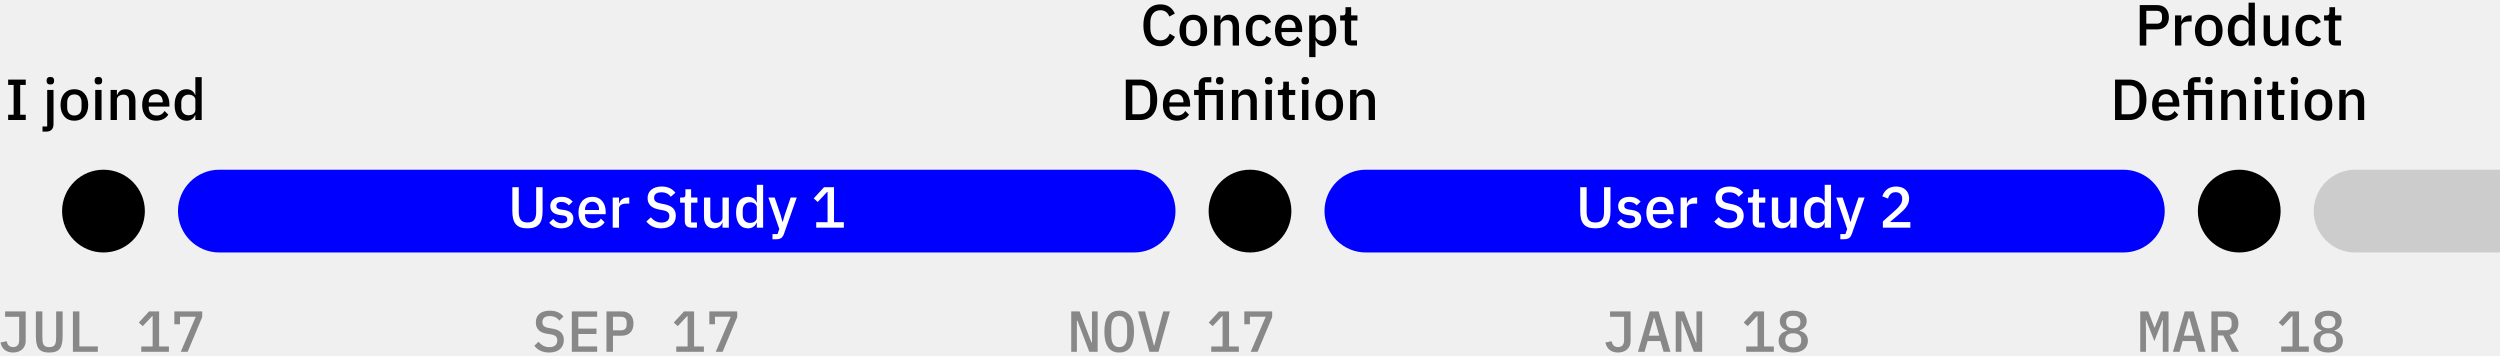
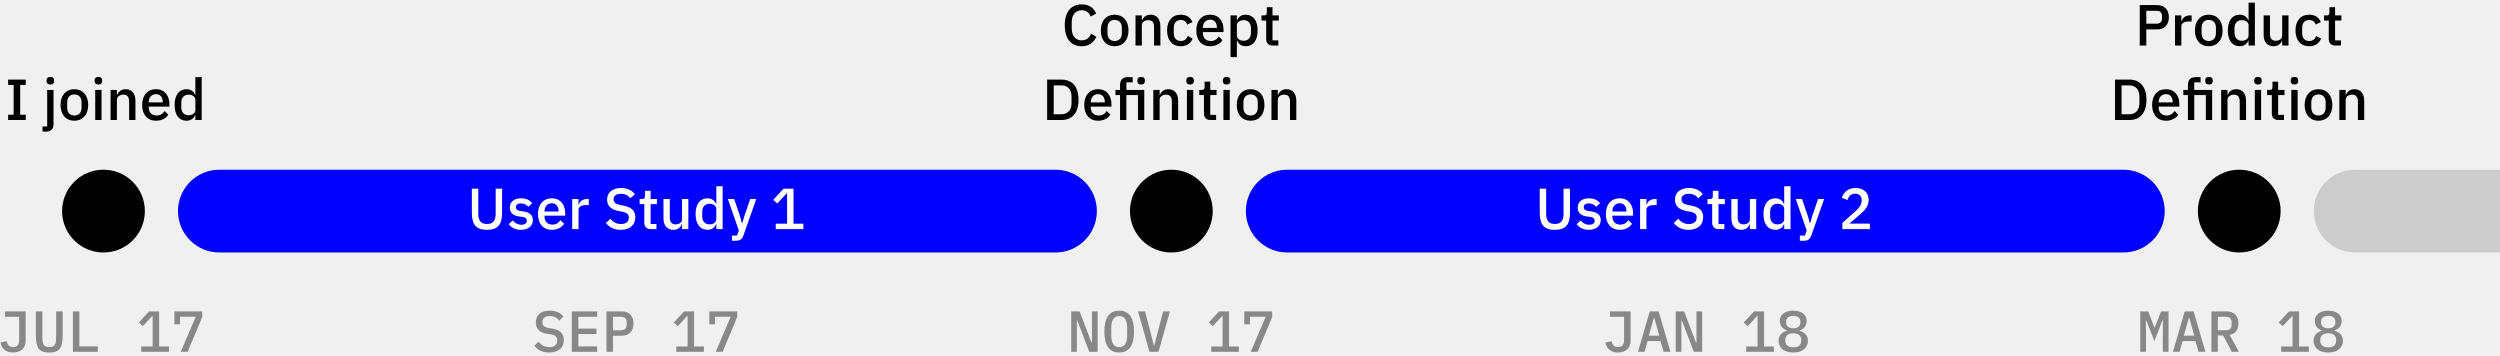
<svg xmlns="http://www.w3.org/2000/svg" width="604px" height="86px" viewBox="0 0 604 86" version="1.1">
  <defs />
  <g id="Page-1" stroke="none" stroke-width="1" fill="none" fill-rule="evenodd">
-     <g id="charts" transform="translate(-185, -2272)">
-       <g id="projtimeline" transform="translate(185, 2272)">
+     <g id="charts" transform="translate(-786, -737)">
+       <g id="projtimeline" transform="translate(786, 737)">
        <path d="M1.232,75.228 L6.202,75.228 L6.202,82.382 C6.202,84.076 4.984,85.168 3.164,85.168 C1.456,85.168 0.42,84.244 0.126,82.746 L1.61,82.438 C1.778,83.236 2.184,83.852 3.178,83.852 C4.088,83.852 4.634,83.306 4.634,82.172 L4.634,76.544 L1.232,76.544 L1.232,75.228 Z M8.666,75.228 L10.234,75.228 L10.234,81.234 C10.234,82.844 10.318,83.866 11.9,83.866 C13.482,83.866 13.566,82.844 13.566,81.234 L13.566,75.228 L15.134,75.228 L15.134,80.954 C15.134,83.754 14.63,85.168 11.9,85.168 C9.17,85.168 8.666,83.754 8.666,80.954 L8.666,75.228 Z M23.632,85 L17.612,85 L17.612,75.228 L19.18,75.228 L19.18,83.684 L23.632,83.684 L23.632,85 Z M40.81,85 L34.132,85 L34.132,83.698 L36.876,83.698 L36.876,76.376 L36.764,76.376 L34.496,78.798 L33.53,77.93 L36.022,75.228 L38.444,75.228 L38.444,83.698 L40.81,83.698 L40.81,85 Z M45.332,85 L43.666,85 L47.292,76.53 L43.484,76.53 L43.484,78.336 L42.126,78.336 L42.126,75.228 L48.86,75.228 L48.86,76.6 L45.332,85 Z" id="JUL-17" fill="#888888" />
-         <path d="M280.349,11.168 C277.801,11.168 276.247,9.39 276.247,6.114 C276.247,2.838 277.801,1.06 280.349,1.06 C282.043,1.06 283.177,1.816 283.835,3.272 L282.505,4 C282.169,3.076 281.483,2.474 280.349,2.474 C278.851,2.474 277.927,3.566 277.927,5.372 L277.927,6.856 C277.927,8.662 278.851,9.754 280.349,9.754 C281.511,9.754 282.253,9.082 282.603,8.13 L283.877,8.9 C283.219,10.314 282.043,11.168 280.349,11.168 Z M288.301,11.168 C286.271,11.168 284.955,9.684 284.955,7.36 C284.955,5.036 286.271,3.552 288.301,3.552 C290.331,3.552 291.647,5.036 291.647,7.36 C291.647,9.684 290.331,11.168 288.301,11.168 Z M288.301,9.908 C289.337,9.908 290.037,9.264 290.037,7.976 L290.037,6.744 C290.037,5.456 289.337,4.812 288.301,4.812 C287.265,4.812 286.565,5.456 286.565,6.744 L286.565,7.976 C286.565,9.264 287.265,9.908 288.301,9.908 Z M294.867,11 L293.341,11 L293.341,3.72 L294.867,3.72 L294.867,4.924 L294.937,4.924 C295.245,4.14 295.861,3.552 296.981,3.552 C298.465,3.552 299.347,4.588 299.347,6.38 L299.347,11 L297.821,11 L297.821,6.576 C297.821,5.442 297.387,4.868 296.449,4.868 C295.651,4.868 294.867,5.274 294.867,6.128 L294.867,11 Z M304.275,11.168 C302.175,11.168 300.971,9.684 300.971,7.36 C300.971,5.036 302.175,3.552 304.275,3.552 C305.731,3.552 306.655,4.266 307.089,5.344 L305.829,5.932 C305.619,5.26 305.101,4.826 304.275,4.826 C303.155,4.826 302.581,5.596 302.581,6.716 L302.581,8.018 C302.581,9.138 303.155,9.908 304.275,9.908 C305.157,9.908 305.675,9.432 305.983,8.704 L307.145,9.32 C306.669,10.51 305.675,11.168 304.275,11.168 Z M311.373,11.168 C309.301,11.168 308.027,9.684 308.027,7.36 C308.027,5.036 309.301,3.552 311.373,3.552 C313.515,3.552 314.607,5.162 314.607,7.178 L314.607,7.752 L309.609,7.752 L309.609,7.99 C309.609,9.11 310.295,9.908 311.527,9.908 C312.423,9.908 313.025,9.488 313.445,8.816 L314.341,9.698 C313.795,10.58 312.731,11.168 311.373,11.168 Z M311.373,4.742 C310.323,4.742 309.609,5.526 309.609,6.646 L309.609,6.744 L312.997,6.744 L312.997,6.604 C312.997,5.484 312.381,4.742 311.373,4.742 Z M316.301,13.8 L316.301,3.72 L317.827,3.72 L317.827,4.924 L317.897,4.924 C318.205,4.056 318.975,3.552 319.941,3.552 C321.775,3.552 322.839,4.966 322.839,7.36 C322.839,9.754 321.775,11.168 319.941,11.168 C318.975,11.168 318.205,10.65 317.897,9.796 L317.827,9.796 L317.827,13.8 L316.301,13.8 Z M319.479,9.852 C320.529,9.852 321.229,9.11 321.229,7.99 L321.229,6.73 C321.229,5.61 320.529,4.868 319.479,4.868 C318.555,4.868 317.827,5.372 317.827,6.114 L317.827,8.606 C317.827,9.348 318.555,9.852 319.479,9.852 Z M327.851,11 L326.521,11 C325.471,11 324.911,10.412 324.911,9.418 L324.911,4.966 L323.777,4.966 L323.777,3.72 L324.393,3.72 C324.897,3.72 325.065,3.51 325.065,3.006 L325.065,1.732 L326.437,1.732 L326.437,3.72 L327.963,3.72 L327.963,4.966 L326.437,4.966 L326.437,9.754 L327.851,9.754 L327.851,11 Z M271.991,29 L271.991,19.228 L275.449,19.228 C277.941,19.228 279.579,20.852 279.579,24.114 C279.579,27.376 277.941,29 275.449,29 L271.991,29 Z M273.573,27.6 L275.449,27.6 C276.905,27.6 277.885,26.662 277.885,24.898 L277.885,23.33 C277.885,21.566 276.905,20.628 275.449,20.628 L273.573,20.628 L273.573,27.6 Z M284.297,29.168 C282.225,29.168 280.951,27.684 280.951,25.36 C280.951,23.036 282.225,21.552 284.297,21.552 C286.439,21.552 287.531,23.162 287.531,25.178 L287.531,25.752 L282.533,25.752 L282.533,25.99 C282.533,27.11 283.219,27.908 284.451,27.908 C285.347,27.908 285.949,27.488 286.369,26.816 L287.265,27.698 C286.719,28.58 285.655,29.168 284.297,29.168 Z M284.297,22.742 C283.247,22.742 282.533,23.526 282.533,24.646 L282.533,24.744 L285.921,24.744 L285.921,24.604 C285.921,23.484 285.305,22.742 284.297,22.742 Z M289.603,29 L289.603,22.966 L288.497,22.966 L288.497,21.72 L289.603,21.72 L289.603,20.516 C289.603,19.34 290.233,18.64 291.451,18.64 L292.655,18.64 L292.655,19.886 L291.129,19.886 L291.129,21.72 L295.455,21.72 L295.455,29 L293.929,29 L293.929,22.966 L291.129,22.966 L291.129,29 L289.603,29 Z M294.699,20.418 C294.069,20.418 293.789,20.082 293.789,19.62 L293.789,19.382 C293.789,18.92 294.069,18.584 294.699,18.584 C295.329,18.584 295.595,18.92 295.595,19.382 L295.595,19.62 C295.595,20.082 295.329,20.418 294.699,20.418 Z M299.165,29 L297.639,29 L297.639,21.72 L299.165,21.72 L299.165,22.924 L299.235,22.924 C299.543,22.14 300.159,21.552 301.279,21.552 C302.763,21.552 303.645,22.588 303.645,24.38 L303.645,29 L302.119,29 L302.119,24.576 C302.119,23.442 301.685,22.868 300.747,22.868 C299.949,22.868 299.165,23.274 299.165,24.128 L299.165,29 Z M306.529,20.418 C305.899,20.418 305.619,20.082 305.619,19.62 L305.619,19.382 C305.619,18.92 305.899,18.584 306.529,18.584 C307.159,18.584 307.425,18.92 307.425,19.382 L307.425,19.62 C307.425,20.082 307.159,20.418 306.529,20.418 Z M305.759,29 L305.759,21.72 L307.285,21.72 L307.285,29 L305.759,29 Z M312.815,29 L311.485,29 C310.435,29 309.875,28.412 309.875,27.418 L309.875,22.966 L308.741,22.966 L308.741,21.72 L309.357,21.72 C309.861,21.72 310.029,21.51 310.029,21.006 L310.029,19.732 L311.401,19.732 L311.401,21.72 L312.927,21.72 L312.927,22.966 L311.401,22.966 L311.401,27.754 L312.815,27.754 L312.815,29 Z M315.349,20.418 C314.719,20.418 314.439,20.082 314.439,19.62 L314.439,19.382 C314.439,18.92 314.719,18.584 315.349,18.584 C315.979,18.584 316.245,18.92 316.245,19.382 L316.245,19.62 C316.245,20.082 315.979,20.418 315.349,20.418 Z M314.579,29 L314.579,21.72 L316.105,21.72 L316.105,29 L314.579,29 Z M321.145,29.168 C319.115,29.168 317.799,27.684 317.799,25.36 C317.799,23.036 319.115,21.552 321.145,21.552 C323.175,21.552 324.491,23.036 324.491,25.36 C324.491,27.684 323.175,29.168 321.145,29.168 Z M321.145,27.908 C322.181,27.908 322.881,27.264 322.881,25.976 L322.881,24.744 C322.881,23.456 322.181,22.812 321.145,22.812 C320.109,22.812 319.409,23.456 319.409,24.744 L319.409,25.976 C319.409,27.264 320.109,27.908 321.145,27.908 Z M327.711,29 L326.185,29 L326.185,21.72 L327.711,21.72 L327.711,22.924 L327.781,22.924 C328.089,22.14 328.705,21.552 329.825,21.552 C331.309,21.552 332.191,22.588 332.191,24.38 L332.191,29 L330.665,29 L330.665,24.576 C330.665,23.442 330.231,22.868 329.293,22.868 C328.495,22.868 327.711,23.274 327.711,24.128 L327.711,29 Z" id="Concept-Definition" fill="#000000" />
+         <path d="M261.349,11.168 C258.801,11.168 257.247,9.39 257.247,6.114 C257.247,2.838 258.801,1.06 261.349,1.06 C263.043,1.06 264.177,1.816 264.835,3.272 L263.505,4 C263.169,3.076 262.483,2.474 261.349,2.474 C259.851,2.474 258.927,3.566 258.927,5.372 L258.927,6.856 C258.927,8.662 259.851,9.754 261.349,9.754 C262.511,9.754 263.253,9.082 263.603,8.13 L264.877,8.9 C264.219,10.314 263.043,11.168 261.349,11.168 Z M269.301,11.168 C267.271,11.168 265.955,9.684 265.955,7.36 C265.955,5.036 267.271,3.552 269.301,3.552 C271.331,3.552 272.647,5.036 272.647,7.36 C272.647,9.684 271.331,11.168 269.301,11.168 Z M269.301,9.908 C270.337,9.908 271.037,9.264 271.037,7.976 L271.037,6.744 C271.037,5.456 270.337,4.812 269.301,4.812 C268.265,4.812 267.565,5.456 267.565,6.744 L267.565,7.976 C267.565,9.264 268.265,9.908 269.301,9.908 Z M275.867,11 L274.341,11 L274.341,3.72 L275.867,3.72 L275.867,4.924 L275.937,4.924 C276.245,4.14 276.861,3.552 277.981,3.552 C279.465,3.552 280.347,4.588 280.347,6.38 L280.347,11 L278.821,11 L278.821,6.576 C278.821,5.442 278.387,4.868 277.449,4.868 C276.651,4.868 275.867,5.274 275.867,6.128 L275.867,11 Z M285.275,11.168 C283.175,11.168 281.971,9.684 281.971,7.36 C281.971,5.036 283.175,3.552 285.275,3.552 C286.731,3.552 287.655,4.266 288.089,5.344 L286.829,5.932 C286.619,5.26 286.101,4.826 285.275,4.826 C284.155,4.826 283.581,5.596 283.581,6.716 L283.581,8.018 C283.581,9.138 284.155,9.908 285.275,9.908 C286.157,9.908 286.675,9.432 286.983,8.704 L288.145,9.32 C287.669,10.51 286.675,11.168 285.275,11.168 Z M292.373,11.168 C290.301,11.168 289.027,9.684 289.027,7.36 C289.027,5.036 290.301,3.552 292.373,3.552 C294.515,3.552 295.607,5.162 295.607,7.178 L295.607,7.752 L290.609,7.752 L290.609,7.99 C290.609,9.11 291.295,9.908 292.527,9.908 C293.423,9.908 294.025,9.488 294.445,8.816 L295.341,9.698 C294.795,10.58 293.731,11.168 292.373,11.168 Z M292.373,4.742 C291.323,4.742 290.609,5.526 290.609,6.646 L290.609,6.744 L293.997,6.744 L293.997,6.604 C293.997,5.484 293.381,4.742 292.373,4.742 Z M297.301,13.8 L297.301,3.72 L298.827,3.72 L298.827,4.924 L298.897,4.924 C299.205,4.056 299.975,3.552 300.941,3.552 C302.775,3.552 303.839,4.966 303.839,7.36 C303.839,9.754 302.775,11.168 300.941,11.168 C299.975,11.168 299.205,10.65 298.897,9.796 L298.827,9.796 L298.827,13.8 L297.301,13.8 Z M300.479,9.852 C301.529,9.852 302.229,9.11 302.229,7.99 L302.229,6.73 C302.229,5.61 301.529,4.868 300.479,4.868 C299.555,4.868 298.827,5.372 298.827,6.114 L298.827,8.606 C298.827,9.348 299.555,9.852 300.479,9.852 Z M308.851,11 L307.521,11 C306.471,11 305.911,10.412 305.911,9.418 L305.911,4.966 L304.777,4.966 L304.777,3.72 L305.393,3.72 C305.897,3.72 306.065,3.51 306.065,3.006 L306.065,1.732 L307.437,1.732 L307.437,3.72 L308.963,3.72 L308.963,4.966 L307.437,4.966 L307.437,9.754 L308.851,9.754 L308.851,11 Z M252.991,29 L252.991,19.228 L256.449,19.228 C258.941,19.228 260.579,20.852 260.579,24.114 C260.579,27.376 258.941,29 256.449,29 L252.991,29 Z M254.573,27.6 L256.449,27.6 C257.905,27.6 258.885,26.662 258.885,24.898 L258.885,23.33 C258.885,21.566 257.905,20.628 256.449,20.628 L254.573,20.628 L254.573,27.6 Z M265.297,29.168 C263.225,29.168 261.951,27.684 261.951,25.36 C261.951,23.036 263.225,21.552 265.297,21.552 C267.439,21.552 268.531,23.162 268.531,25.178 L268.531,25.752 L263.533,25.752 L263.533,25.99 C263.533,27.11 264.219,27.908 265.451,27.908 C266.347,27.908 266.949,27.488 267.369,26.816 L268.265,27.698 C267.719,28.58 266.655,29.168 265.297,29.168 Z M265.297,22.742 C264.247,22.742 263.533,23.526 263.533,24.646 L263.533,24.744 L266.921,24.744 L266.921,24.604 C266.921,23.484 266.305,22.742 265.297,22.742 Z M270.603,29 L270.603,22.966 L269.497,22.966 L269.497,21.72 L270.603,21.72 L270.603,20.516 C270.603,19.34 271.233,18.64 272.451,18.64 L273.655,18.64 L273.655,19.886 L272.129,19.886 L272.129,21.72 L276.455,21.72 L276.455,29 L274.929,29 L274.929,22.966 L272.129,22.966 L272.129,29 L270.603,29 Z M275.699,20.418 C275.069,20.418 274.789,20.082 274.789,19.62 L274.789,19.382 C274.789,18.92 275.069,18.584 275.699,18.584 C276.329,18.584 276.595,18.92 276.595,19.382 L276.595,19.62 C276.595,20.082 276.329,20.418 275.699,20.418 Z M280.165,29 L278.639,29 L278.639,21.72 L280.165,21.72 L280.165,22.924 L280.235,22.924 C280.543,22.14 281.159,21.552 282.279,21.552 C283.763,21.552 284.645,22.588 284.645,24.38 L284.645,29 L283.119,29 L283.119,24.576 C283.119,23.442 282.685,22.868 281.747,22.868 C280.949,22.868 280.165,23.274 280.165,24.128 L280.165,29 Z M287.529,20.418 C286.899,20.418 286.619,20.082 286.619,19.62 L286.619,19.382 C286.619,18.92 286.899,18.584 287.529,18.584 C288.159,18.584 288.425,18.92 288.425,19.382 L288.425,19.62 C288.425,20.082 288.159,20.418 287.529,20.418 Z M286.759,29 L286.759,21.72 L288.285,21.72 L288.285,29 L286.759,29 Z M293.815,29 L292.485,29 C291.435,29 290.875,28.412 290.875,27.418 L290.875,22.966 L289.741,22.966 L289.741,21.72 L290.357,21.72 C290.861,21.72 291.029,21.51 291.029,21.006 L291.029,19.732 L292.401,19.732 L292.401,21.72 L293.927,21.72 L293.927,22.966 L292.401,22.966 L292.401,27.754 L293.815,27.754 L293.815,29 Z M296.349,20.418 C295.719,20.418 295.439,20.082 295.439,19.62 L295.439,19.382 C295.439,18.92 295.719,18.584 296.349,18.584 C296.979,18.584 297.245,18.92 297.245,19.382 L297.245,19.62 C297.245,20.082 296.979,20.418 296.349,20.418 Z M295.579,29 L295.579,21.72 L297.105,21.72 L297.105,29 L295.579,29 Z M302.145,29.168 C300.115,29.168 298.799,27.684 298.799,25.36 C298.799,23.036 300.115,21.552 302.145,21.552 C304.175,21.552 305.491,23.036 305.491,25.36 C305.491,27.684 304.175,29.168 302.145,29.168 Z M302.145,27.908 C303.181,27.908 303.881,27.264 303.881,25.976 L303.881,24.744 C303.881,23.456 303.181,22.812 302.145,22.812 C301.109,22.812 300.409,23.456 300.409,24.744 L300.409,25.976 C300.409,27.264 301.109,27.908 302.145,27.908 Z M308.711,29 L307.185,29 L307.185,21.72 L308.711,21.72 L308.711,22.924 L308.781,22.924 C309.089,22.14 309.705,21.552 310.825,21.552 C312.309,21.552 313.191,22.588 313.191,24.38 L313.191,29 L311.665,29 L311.665,24.576 C311.665,23.442 311.231,22.868 310.293,22.868 C309.495,22.868 308.711,23.274 308.711,24.128 L308.711,29 Z" id="Concept-Definition" fill="#000000" />
        <path d="M518.544,11 L516.962,11 L516.962,1.228 L521.162,1.228 C522.954,1.228 524.004,2.39 524.004,4.168 C524.004,5.946 522.954,7.108 521.162,7.108 L518.544,7.108 L518.544,11 Z M518.544,2.614 L518.544,5.722 L521.064,5.722 C521.862,5.722 522.338,5.288 522.338,4.504 L522.338,3.832 C522.338,3.048 521.862,2.614 521.064,2.614 L518.544,2.614 Z M527.014,11 L525.488,11 L525.488,3.72 L527.014,3.72 L527.014,5.12 L527.084,5.12 C527.294,4.378 527.924,3.72 529.086,3.72 L529.492,3.72 L529.492,5.19 L528.89,5.19 C527.686,5.19 527.014,5.596 527.014,6.352 L527.014,11 Z M533.636,11.168 C531.606,11.168 530.29,9.684 530.29,7.36 C530.29,5.036 531.606,3.552 533.636,3.552 C535.666,3.552 536.982,5.036 536.982,7.36 C536.982,9.684 535.666,11.168 533.636,11.168 Z M533.636,9.908 C534.672,9.908 535.372,9.264 535.372,7.976 L535.372,6.744 C535.372,5.456 534.672,4.812 533.636,4.812 C532.6,4.812 531.9,5.456 531.9,6.744 L531.9,7.976 C531.9,9.264 532.6,9.908 533.636,9.908 Z M543.254,11 L543.254,9.796 L543.184,9.796 C542.876,10.65 542.106,11.168 541.14,11.168 C539.306,11.168 538.242,9.754 538.242,7.36 C538.242,4.966 539.306,3.552 541.14,3.552 C542.106,3.552 542.876,4.056 543.184,4.924 L543.254,4.924 L543.254,0.64 L544.78,0.64 L544.78,11 L543.254,11 Z M541.602,9.852 C542.526,9.852 543.254,9.348 543.254,8.606 L543.254,6.114 C543.254,5.372 542.526,4.868 541.602,4.868 C540.552,4.868 539.852,5.61 539.852,6.73 L539.852,7.99 C539.852,9.11 540.552,9.852 541.602,9.852 Z M551.374,11 L551.374,9.796 L551.318,9.796 C551.052,10.51 550.478,11.168 549.274,11.168 C547.776,11.168 546.894,10.146 546.894,8.354 L546.894,3.72 L548.42,3.72 L548.42,8.158 C548.42,9.264 548.882,9.852 549.82,9.852 C550.604,9.852 551.374,9.446 551.374,8.592 L551.374,3.72 L552.9,3.72 L552.9,11 L551.374,11 Z M557.898,11.168 C555.798,11.168 554.594,9.684 554.594,7.36 C554.594,5.036 555.798,3.552 557.898,3.552 C559.354,3.552 560.278,4.266 560.712,5.344 L559.452,5.932 C559.242,5.26 558.724,4.826 557.898,4.826 C556.778,4.826 556.204,5.596 556.204,6.716 L556.204,8.018 C556.204,9.138 556.778,9.908 557.898,9.908 C558.78,9.908 559.298,9.432 559.606,8.704 L560.768,9.32 C560.292,10.51 559.298,11.168 557.898,11.168 Z M565.57,11 L564.24,11 C563.19,11 562.63,10.412 562.63,9.418 L562.63,4.966 L561.496,4.966 L561.496,3.72 L562.112,3.72 C562.616,3.72 562.784,3.51 562.784,3.006 L562.784,1.732 L564.156,1.732 L564.156,3.72 L565.682,3.72 L565.682,4.966 L564.156,4.966 L564.156,9.754 L565.57,9.754 L565.57,11 Z M510.991,29 L510.991,19.228 L514.449,19.228 C516.941,19.228 518.579,20.852 518.579,24.114 C518.579,27.376 516.941,29 514.449,29 L510.991,29 Z M512.573,27.6 L514.449,27.6 C515.905,27.6 516.885,26.662 516.885,24.898 L516.885,23.33 C516.885,21.566 515.905,20.628 514.449,20.628 L512.573,20.628 L512.573,27.6 Z M523.297,29.168 C521.225,29.168 519.951,27.684 519.951,25.36 C519.951,23.036 521.225,21.552 523.297,21.552 C525.439,21.552 526.531,23.162 526.531,25.178 L526.531,25.752 L521.533,25.752 L521.533,25.99 C521.533,27.11 522.219,27.908 523.451,27.908 C524.347,27.908 524.949,27.488 525.369,26.816 L526.265,27.698 C525.719,28.58 524.655,29.168 523.297,29.168 Z M523.297,22.742 C522.247,22.742 521.533,23.526 521.533,24.646 L521.533,24.744 L524.921,24.744 L524.921,24.604 C524.921,23.484 524.305,22.742 523.297,22.742 Z M528.603,29 L528.603,22.966 L527.497,22.966 L527.497,21.72 L528.603,21.72 L528.603,20.516 C528.603,19.34 529.233,18.64 530.451,18.64 L531.655,18.64 L531.655,19.886 L530.129,19.886 L530.129,21.72 L534.455,21.72 L534.455,29 L532.929,29 L532.929,22.966 L530.129,22.966 L530.129,29 L528.603,29 Z M533.699,20.418 C533.069,20.418 532.789,20.082 532.789,19.62 L532.789,19.382 C532.789,18.92 533.069,18.584 533.699,18.584 C534.329,18.584 534.595,18.92 534.595,19.382 L534.595,19.62 C534.595,20.082 534.329,20.418 533.699,20.418 Z M538.165,29 L536.639,29 L536.639,21.72 L538.165,21.72 L538.165,22.924 L538.235,22.924 C538.543,22.14 539.159,21.552 540.279,21.552 C541.763,21.552 542.645,22.588 542.645,24.38 L542.645,29 L541.119,29 L541.119,24.576 C541.119,23.442 540.685,22.868 539.747,22.868 C538.949,22.868 538.165,23.274 538.165,24.128 L538.165,29 Z M545.529,20.418 C544.899,20.418 544.619,20.082 544.619,19.62 L544.619,19.382 C544.619,18.92 544.899,18.584 545.529,18.584 C546.159,18.584 546.425,18.92 546.425,19.382 L546.425,19.62 C546.425,20.082 546.159,20.418 545.529,20.418 Z M544.759,29 L544.759,21.72 L546.285,21.72 L546.285,29 L544.759,29 Z M551.815,29 L550.485,29 C549.435,29 548.875,28.412 548.875,27.418 L548.875,22.966 L547.741,22.966 L547.741,21.72 L548.357,21.72 C548.861,21.72 549.029,21.51 549.029,21.006 L549.029,19.732 L550.401,19.732 L550.401,21.72 L551.927,21.72 L551.927,22.966 L550.401,22.966 L550.401,27.754 L551.815,27.754 L551.815,29 Z M554.349,20.418 C553.719,20.418 553.439,20.082 553.439,19.62 L553.439,19.382 C553.439,18.92 553.719,18.584 554.349,18.584 C554.979,18.584 555.245,18.92 555.245,19.382 L555.245,19.62 C555.245,20.082 554.979,20.418 554.349,20.418 Z M553.579,29 L553.579,21.72 L555.105,21.72 L555.105,29 L553.579,29 Z M560.145,29.168 C558.115,29.168 556.799,27.684 556.799,25.36 C556.799,23.036 558.115,21.552 560.145,21.552 C562.175,21.552 563.491,23.036 563.491,25.36 C563.491,27.684 562.175,29.168 560.145,29.168 Z M560.145,27.908 C561.181,27.908 561.881,27.264 561.881,25.976 L561.881,24.744 C561.881,23.456 561.181,22.812 560.145,22.812 C559.109,22.812 558.409,23.456 558.409,24.744 L558.409,25.976 C558.409,27.264 559.109,27.908 560.145,27.908 Z M566.711,29 L565.185,29 L565.185,21.72 L566.711,21.72 L566.711,22.924 L566.781,22.924 C567.089,22.14 567.705,21.552 568.825,21.552 C570.309,21.552 571.191,22.588 571.191,24.38 L571.191,29 L569.665,29 L569.665,24.576 C569.665,23.442 569.231,22.868 568.293,22.868 C567.495,22.868 566.711,23.274 566.711,24.128 L566.711,29 Z" id="Product-Definition" fill="#000000" />
        <path d="M132.666,85.168 C130.972,85.168 129.838,84.51 129.096,83.53 L130.104,82.564 C130.846,83.446 131.672,83.866 132.722,83.866 C133.954,83.866 134.64,83.278 134.64,82.242 C134.64,81.402 134.206,80.968 133.03,80.772 L131.966,80.604 C130.118,80.296 129.46,79.19 129.46,77.888 C129.46,76.054 130.748,75.06 132.82,75.06 C134.36,75.06 135.452,75.592 136.124,76.474 L135.144,77.454 C134.612,76.796 133.898,76.362 132.82,76.362 C131.672,76.362 131.042,76.866 131.042,77.818 C131.042,78.616 131.462,79.064 132.666,79.26 L133.702,79.442 C135.466,79.764 136.222,80.772 136.222,82.158 C136.222,83.964 134.962,85.168 132.666,85.168 Z M144.272,85 L138.154,85 L138.154,75.228 L144.272,75.228 L144.272,76.544 L139.722,76.544 L139.722,79.386 L144.104,79.386 L144.104,80.702 L139.722,80.702 L139.722,83.684 L144.272,83.684 L144.272,85 Z M148.094,85 L146.526,85 L146.526,75.228 L150.18,75.228 C152.028,75.228 153.05,76.348 153.05,78.168 C153.05,79.988 152.028,81.108 150.18,81.108 L148.094,81.108 L148.094,85 Z M148.094,76.53 L148.094,79.806 L149.942,79.806 C150.922,79.806 151.398,79.358 151.398,78.462 L151.398,77.86 C151.398,76.964 150.922,76.53 149.942,76.53 L148.094,76.53 Z M170.06,85 L163.382,85 L163.382,83.698 L166.126,83.698 L166.126,76.376 L166.014,76.376 L163.746,78.798 L162.78,77.93 L165.272,75.228 L167.694,75.228 L167.694,83.698 L170.06,83.698 L170.06,85 Z M174.582,85 L172.916,85 L176.542,76.53 L172.734,76.53 L172.734,78.336 L171.376,78.336 L171.376,75.228 L178.11,75.228 L178.11,76.6 L174.582,85 Z" id="SEP-17" fill="#888888" />
        <path d="M263.176,85 L260.306,77.482 L260.18,77.482 L260.18,85 L258.808,85 L258.808,75.228 L260.824,75.228 L263.694,82.746 L263.82,82.746 L263.82,75.228 L265.192,75.228 L265.192,85 L263.176,85 Z M270.4,85.168 C267.922,85.168 266.816,83.306 266.816,80.114 C266.816,76.922 267.922,75.06 270.4,75.06 C272.878,75.06 273.984,76.922 273.984,80.114 C273.984,83.306 272.878,85.168 270.4,85.168 Z M270.4,83.866 C271.8,83.866 272.318,82.732 272.318,80.926 L272.318,79.288 C272.318,77.496 271.8,76.362 270.4,76.362 C269,76.362 268.482,77.496 268.482,79.288 L268.482,80.94 C268.482,82.732 269,83.866 270.4,83.866 Z M279.892,85 L277.708,85 L274.95,75.228 L276.644,75.228 L277.932,80.156 L278.786,83.474 L278.87,83.474 L279.724,80.156 L281.026,75.228 L282.65,75.228 L279.892,85 Z M299.31,85 L292.632,85 L292.632,83.698 L295.376,83.698 L295.376,76.376 L295.264,76.376 L292.996,78.798 L292.03,77.93 L294.522,75.228 L296.944,75.228 L296.944,83.698 L299.31,83.698 L299.31,85 Z M303.832,85 L302.166,85 L305.792,76.53 L301.984,76.53 L301.984,78.336 L300.626,78.336 L300.626,75.228 L307.36,75.228 L307.36,76.6 L303.832,85 Z" id="NOV-17" fill="#888888" />
        <path d="M388.982,75.228 L393.952,75.228 L393.952,82.382 C393.952,84.076 392.734,85.168 390.914,85.168 C389.206,85.168 388.17,84.244 387.876,82.746 L389.36,82.438 C389.528,83.236 389.934,83.852 390.928,83.852 C391.838,83.852 392.384,83.306 392.384,82.172 L392.384,76.544 L388.982,76.544 L388.982,75.228 Z M403.584,85 L401.918,85 L401.176,82.396 L398.068,82.396 L397.326,85 L395.73,85 L398.586,75.228 L400.728,75.228 L403.584,85 Z M400.882,81.094 L399.678,76.81 L399.566,76.81 L398.362,81.094 L400.882,81.094 Z M409.226,85 L406.356,77.482 L406.23,77.482 L406.23,85 L404.858,85 L404.858,75.228 L406.874,75.228 L409.744,82.746 L409.87,82.746 L409.87,75.228 L411.242,75.228 L411.242,85 L409.226,85 Z M428.56,85 L421.882,85 L421.882,83.698 L424.626,83.698 L424.626,76.376 L424.514,76.376 L422.246,78.798 L421.28,77.93 L423.772,75.228 L426.194,75.228 L426.194,83.698 L428.56,83.698 L428.56,85 Z M433.25,85.168 C430.94,85.168 429.708,83.95 429.708,82.326 C429.708,81.024 430.506,80.254 431.682,79.932 L431.682,79.82 C430.674,79.47 430.002,78.686 430.002,77.566 C430.002,76.068 431.192,75.06 433.25,75.06 C435.308,75.06 436.498,76.068 436.498,77.566 C436.498,78.686 435.826,79.47 434.818,79.82 L434.818,79.932 C435.994,80.254 436.792,81.024 436.792,82.326 C436.792,83.95 435.56,85.168 433.25,85.168 Z M433.25,83.922 C434.468,83.922 435.168,83.348 435.168,82.368 L435.168,82.074 C435.168,81.094 434.468,80.52 433.25,80.52 C432.032,80.52 431.332,81.094 431.332,82.074 L431.332,82.368 C431.332,83.348 432.032,83.922 433.25,83.922 Z M433.25,79.316 C434.37,79.316 434.972,78.784 434.972,77.902 L434.972,77.72 C434.972,76.838 434.37,76.306 433.25,76.306 C432.13,76.306 431.528,76.838 431.528,77.72 L431.528,77.902 C431.528,78.784 432.13,79.316 433.25,79.316 Z" id="JAN-18" fill="#888888" />
        <path d="M522.53,85 L522.53,80.324 L522.572,77.384 L522.46,77.384 L520.5,82.41 L518.54,77.384 L518.428,77.384 L518.47,80.324 L518.47,85 L517.084,85 L517.084,75.228 L519.002,75.228 L520.5,79.106 L520.598,79.106 L522.11,75.228 L523.916,75.228 L523.916,85 L522.53,85 Z M532.834,85 L531.168,85 L530.426,82.396 L527.318,82.396 L526.576,85 L524.98,85 L527.836,75.228 L529.978,75.228 L532.834,85 Z M530.132,81.094 L528.928,76.81 L528.816,76.81 L527.612,81.094 L530.132,81.094 Z M535.83,81.052 L535.83,85 L534.276,85 L534.276,75.228 L537.93,75.228 C539.778,75.228 540.8,76.348 540.8,78.168 C540.8,79.652 540.044,80.688 538.686,80.912 L540.94,85 L539.204,85 L537.132,81.052 L535.83,81.052 Z M535.83,79.792 L537.706,79.792 C538.686,79.792 539.162,79.358 539.162,78.462 L539.162,77.86 C539.162,76.964 538.686,76.53 537.706,76.53 L535.83,76.53 L535.83,79.792 Z M557.81,85 L551.132,85 L551.132,83.698 L553.876,83.698 L553.876,76.376 L553.764,76.376 L551.496,78.798 L550.53,77.93 L553.022,75.228 L555.444,75.228 L555.444,83.698 L557.81,83.698 L557.81,85 Z M562.5,85.168 C560.19,85.168 558.958,83.95 558.958,82.326 C558.958,81.024 559.756,80.254 560.932,79.932 L560.932,79.82 C559.924,79.47 559.252,78.686 559.252,77.566 C559.252,76.068 560.442,75.06 562.5,75.06 C564.558,75.06 565.748,76.068 565.748,77.566 C565.748,78.686 565.076,79.47 564.068,79.82 L564.068,79.932 C565.244,80.254 566.042,81.024 566.042,82.326 C566.042,83.95 564.81,85.168 562.5,85.168 Z M562.5,83.922 C563.718,83.922 564.418,83.348 564.418,82.368 L564.418,82.074 C564.418,81.094 563.718,80.52 562.5,80.52 C561.282,80.52 560.582,81.094 560.582,82.074 L560.582,82.368 C560.582,83.348 561.282,83.922 562.5,83.922 Z M562.5,79.316 C563.62,79.316 564.222,78.784 564.222,77.902 L564.222,77.72 C564.222,76.838 563.62,76.306 562.5,76.306 C561.38,76.306 560.778,76.838 560.778,77.72 L560.778,77.902 C560.778,78.784 561.38,79.316 562.5,79.316 Z" id="MAR-18" fill="#888888" />
        <path d="M6.222,29 L1.966,29 L1.966,27.712 L3.296,27.712 L3.296,20.516 L1.966,20.516 L1.966,19.228 L6.222,19.228 L6.222,20.516 L4.878,20.516 L4.878,27.712 L6.222,27.712 L6.222,29 Z M11.402,30.554 L11.402,21.72 L12.928,21.72 L12.928,29.98 C12.928,31.1 12.382,31.8 11.15,31.8 L10.268,31.8 L10.268,30.554 L11.402,30.554 Z M12.172,20.418 C11.542,20.418 11.262,20.082 11.262,19.62 L11.262,19.382 C11.262,18.92 11.542,18.584 12.172,18.584 C12.802,18.584 13.068,18.92 13.068,19.382 L13.068,19.62 C13.068,20.082 12.802,20.418 12.172,20.418 Z M17.968,29.168 C15.938,29.168 14.622,27.684 14.622,25.36 C14.622,23.036 15.938,21.552 17.968,21.552 C19.998,21.552 21.314,23.036 21.314,25.36 C21.314,27.684 19.998,29.168 17.968,29.168 Z M17.968,27.908 C19.004,27.908 19.704,27.264 19.704,25.976 L19.704,24.744 C19.704,23.456 19.004,22.812 17.968,22.812 C16.932,22.812 16.232,23.456 16.232,24.744 L16.232,25.976 C16.232,27.264 16.932,27.908 17.968,27.908 Z M23.778,20.418 C23.148,20.418 22.868,20.082 22.868,19.62 L22.868,19.382 C22.868,18.92 23.148,18.584 23.778,18.584 C24.408,18.584 24.674,18.92 24.674,19.382 L24.674,19.62 C24.674,20.082 24.408,20.418 23.778,20.418 Z M23.008,29 L23.008,21.72 L24.534,21.72 L24.534,29 L23.008,29 Z M28.244,29 L26.718,29 L26.718,21.72 L28.244,21.72 L28.244,22.924 L28.314,22.924 C28.622,22.14 29.238,21.552 30.358,21.552 C31.842,21.552 32.724,22.588 32.724,24.38 L32.724,29 L31.198,29 L31.198,24.576 C31.198,23.442 30.764,22.868 29.826,22.868 C29.028,22.868 28.244,23.274 28.244,24.128 L28.244,29 Z M37.694,29.168 C35.622,29.168 34.348,27.684 34.348,25.36 C34.348,23.036 35.622,21.552 37.694,21.552 C39.836,21.552 40.928,23.162 40.928,25.178 L40.928,25.752 L35.93,25.752 L35.93,25.99 C35.93,27.11 36.616,27.908 37.848,27.908 C38.744,27.908 39.346,27.488 39.766,26.816 L40.662,27.698 C40.116,28.58 39.052,29.168 37.694,29.168 Z M37.694,22.742 C36.644,22.742 35.93,23.526 35.93,24.646 L35.93,24.744 L39.318,24.744 L39.318,24.604 C39.318,23.484 38.702,22.742 37.694,22.742 Z M47.2,29 L47.2,27.796 L47.13,27.796 C46.822,28.65 46.052,29.168 45.086,29.168 C43.252,29.168 42.188,27.754 42.188,25.36 C42.188,22.966 43.252,21.552 45.086,21.552 C46.052,21.552 46.822,22.056 47.13,22.924 L47.2,22.924 L47.2,18.64 L48.726,18.64 L48.726,29 L47.2,29 Z M45.548,27.852 C46.472,27.852 47.2,27.348 47.2,26.606 L47.2,24.114 C47.2,23.372 46.472,22.868 45.548,22.868 C44.498,22.868 43.798,23.61 43.798,24.73 L43.798,25.99 C43.798,27.11 44.498,27.852 45.548,27.852 Z" id="I-joined" fill="#000000" />
        <circle id="Oval-11" fill="#000000" cx="25" cy="51" r="10" />
-         <circle id="Oval-11-Copy" fill="#000000" cx="302" cy="51" r="10" />
+         <circle id="Oval-11-Copy" fill="#000000" cx="283" cy="51" r="10" />
        <circle id="Oval-11-Copy-2" fill="#000000" cx="541" cy="51" r="10" />
-         <rect id="Rectangle-33" fill="#0000FF" x="43" y="41" width="241" height="20" rx="10" />
-         <rect id="Rectangle-33-Copy" fill="#0000FF" x="320" y="41" width="203" height="20" rx="10" />
+         <rect id="Rectangle-33" fill="#0000FF" x="43" y="41" width="222" height="20" rx="10" />
+         <rect id="Rectangle-33-Copy" fill="#0000FF" x="301" y="41" width="222" height="20" rx="10" />
        <path d="M569,41 L604,41 L604,61 L569,61 C563.477,61 559,56.523 559,51 L559,51 C559,45.477 563.477,41 569,41 Z" id="Rectangle-33-Copy-2" fill="#CCCCCC" />
-         <path d="M123.782,45.228 L125.336,45.228 L125.336,51.248 C125.336,52.9 125.91,53.754 127.436,53.754 C128.962,53.754 129.536,52.9 129.536,51.248 L129.536,45.228 L131.09,45.228 L131.09,50.996 C131.09,53.852 130.11,55.168 127.436,55.168 C124.762,55.168 123.782,53.852 123.782,50.996 L123.782,45.228 Z M135.64,55.168 C134.268,55.168 133.372,54.65 132.686,53.796 L133.666,52.9 C134.198,53.544 134.856,53.936 135.724,53.936 C136.606,53.936 137.054,53.572 137.054,52.956 C137.054,52.494 136.774,52.144 136.018,52.046 L135.346,51.962 C133.862,51.78 132.952,51.136 132.952,49.792 C132.952,48.378 134.058,47.552 135.654,47.552 C136.97,47.552 137.712,47.986 138.37,48.714 L137.432,49.61 C137.054,49.162 136.438,48.784 135.654,48.784 C134.814,48.784 134.422,49.148 134.422,49.694 C134.422,50.254 134.772,50.506 135.542,50.632 L136.214,50.716 C137.81,50.954 138.524,51.654 138.524,52.83 C138.524,54.23 137.39,55.168 135.64,55.168 Z M143.102,55.168 C141.03,55.168 139.756,53.684 139.756,51.36 C139.756,49.036 141.03,47.552 143.102,47.552 C145.244,47.552 146.336,49.162 146.336,51.178 L146.336,51.752 L141.338,51.752 L141.338,51.99 C141.338,53.11 142.024,53.908 143.256,53.908 C144.152,53.908 144.754,53.488 145.174,52.816 L146.07,53.698 C145.524,54.58 144.46,55.168 143.102,55.168 Z M143.102,48.742 C142.052,48.742 141.338,49.526 141.338,50.646 L141.338,50.744 L144.726,50.744 L144.726,50.604 C144.726,49.484 144.11,48.742 143.102,48.742 Z M149.556,55 L148.03,55 L148.03,47.72 L149.556,47.72 L149.556,49.12 L149.626,49.12 C149.836,48.378 150.466,47.72 151.628,47.72 L152.034,47.72 L152.034,49.19 L151.432,49.19 C150.228,49.19 149.556,49.596 149.556,50.352 L149.556,55 Z M159.734,55.168 C158.096,55.168 156.976,54.524 156.164,53.516 L157.256,52.494 C157.942,53.334 158.754,53.768 159.818,53.768 C161.064,53.768 161.708,53.152 161.708,52.214 C161.708,51.458 161.316,51.024 160.182,50.8 L159.314,50.646 C157.424,50.296 156.458,49.414 156.458,47.86 C156.458,46.124 157.802,45.06 159.874,45.06 C161.344,45.06 162.422,45.592 163.178,46.558 L162.072,47.538 C161.568,46.88 160.868,46.46 159.79,46.46 C158.67,46.46 158.026,46.922 158.026,47.776 C158.026,48.588 158.53,48.938 159.58,49.148 L160.448,49.33 C162.394,49.708 163.276,50.576 163.276,52.13 C163.276,53.95 161.974,55.168 159.734,55.168 Z M168.386,55 L167.056,55 C166.006,55 165.446,54.412 165.446,53.418 L165.446,48.966 L164.312,48.966 L164.312,47.72 L164.928,47.72 C165.432,47.72 165.6,47.51 165.6,47.006 L165.6,45.732 L166.972,45.732 L166.972,47.72 L168.498,47.72 L168.498,48.966 L166.972,48.966 L166.972,53.754 L168.386,53.754 L168.386,55 Z M174.56,55 L174.56,53.796 L174.504,53.796 C174.238,54.51 173.664,55.168 172.46,55.168 C170.962,55.168 170.08,54.146 170.08,52.354 L170.08,47.72 L171.606,47.72 L171.606,52.158 C171.606,53.264 172.068,53.852 173.006,53.852 C173.79,53.852 174.56,53.446 174.56,52.592 L174.56,47.72 L176.086,47.72 L176.086,55 L174.56,55 Z M182.848,55 L182.848,53.796 L182.778,53.796 C182.47,54.65 181.7,55.168 180.734,55.168 C178.9,55.168 177.836,53.754 177.836,51.36 C177.836,48.966 178.9,47.552 180.734,47.552 C181.7,47.552 182.47,48.056 182.778,48.924 L182.848,48.924 L182.848,44.64 L184.374,44.64 L184.374,55 L182.848,55 Z M181.196,53.852 C182.12,53.852 182.848,53.348 182.848,52.606 L182.848,50.114 C182.848,49.372 182.12,48.868 181.196,48.868 C180.146,48.868 179.446,49.61 179.446,50.73 L179.446,51.99 C179.446,53.11 180.146,53.852 181.196,53.852 Z M189.568,52.004 L191.024,47.72 L192.494,47.72 L189.428,56.442 C189.078,57.422 188.644,57.8 187.51,57.8 L186.628,57.8 L186.628,56.554 L187.86,56.554 L188.28,55.322 L185.634,47.72 L187.16,47.72 L188.616,52.004 L189.036,53.586 L189.106,53.586 L189.568,52.004 Z M203.876,55 L197.198,55 L197.198,53.684 L199.942,53.684 L199.942,46.376 L199.83,46.376 L197.562,48.798 L196.596,47.93 L199.088,45.228 L201.496,45.228 L201.496,53.684 L203.876,53.684 L203.876,55 Z" id="User-Study-1" fill="#FFFFFF" />
-         <path d="M381.782,45.228 L383.336,45.228 L383.336,51.248 C383.336,52.9 383.91,53.754 385.436,53.754 C386.962,53.754 387.536,52.9 387.536,51.248 L387.536,45.228 L389.09,45.228 L389.09,50.996 C389.09,53.852 388.11,55.168 385.436,55.168 C382.762,55.168 381.782,53.852 381.782,50.996 L381.782,45.228 Z M393.64,55.168 C392.268,55.168 391.372,54.65 390.686,53.796 L391.666,52.9 C392.198,53.544 392.856,53.936 393.724,53.936 C394.606,53.936 395.054,53.572 395.054,52.956 C395.054,52.494 394.774,52.144 394.018,52.046 L393.346,51.962 C391.862,51.78 390.952,51.136 390.952,49.792 C390.952,48.378 392.058,47.552 393.654,47.552 C394.97,47.552 395.712,47.986 396.37,48.714 L395.432,49.61 C395.054,49.162 394.438,48.784 393.654,48.784 C392.814,48.784 392.422,49.148 392.422,49.694 C392.422,50.254 392.772,50.506 393.542,50.632 L394.214,50.716 C395.81,50.954 396.524,51.654 396.524,52.83 C396.524,54.23 395.39,55.168 393.64,55.168 Z M401.102,55.168 C399.03,55.168 397.756,53.684 397.756,51.36 C397.756,49.036 399.03,47.552 401.102,47.552 C403.244,47.552 404.336,49.162 404.336,51.178 L404.336,51.752 L399.338,51.752 L399.338,51.99 C399.338,53.11 400.024,53.908 401.256,53.908 C402.152,53.908 402.754,53.488 403.174,52.816 L404.07,53.698 C403.524,54.58 402.46,55.168 401.102,55.168 Z M401.102,48.742 C400.052,48.742 399.338,49.526 399.338,50.646 L399.338,50.744 L402.726,50.744 L402.726,50.604 C402.726,49.484 402.11,48.742 401.102,48.742 Z M407.556,55 L406.03,55 L406.03,47.72 L407.556,47.72 L407.556,49.12 L407.626,49.12 C407.836,48.378 408.466,47.72 409.628,47.72 L410.034,47.72 L410.034,49.19 L409.432,49.19 C408.228,49.19 407.556,49.596 407.556,50.352 L407.556,55 Z M417.734,55.168 C416.096,55.168 414.976,54.524 414.164,53.516 L415.256,52.494 C415.942,53.334 416.754,53.768 417.818,53.768 C419.064,53.768 419.708,53.152 419.708,52.214 C419.708,51.458 419.316,51.024 418.182,50.8 L417.314,50.646 C415.424,50.296 414.458,49.414 414.458,47.86 C414.458,46.124 415.802,45.06 417.874,45.06 C419.344,45.06 420.422,45.592 421.178,46.558 L420.072,47.538 C419.568,46.88 418.868,46.46 417.79,46.46 C416.67,46.46 416.026,46.922 416.026,47.776 C416.026,48.588 416.53,48.938 417.58,49.148 L418.448,49.33 C420.394,49.708 421.276,50.576 421.276,52.13 C421.276,53.95 419.974,55.168 417.734,55.168 Z M426.386,55 L425.056,55 C424.006,55 423.446,54.412 423.446,53.418 L423.446,48.966 L422.312,48.966 L422.312,47.72 L422.928,47.72 C423.432,47.72 423.6,47.51 423.6,47.006 L423.6,45.732 L424.972,45.732 L424.972,47.72 L426.498,47.72 L426.498,48.966 L424.972,48.966 L424.972,53.754 L426.386,53.754 L426.386,55 Z M432.56,55 L432.56,53.796 L432.504,53.796 C432.238,54.51 431.664,55.168 430.46,55.168 C428.962,55.168 428.08,54.146 428.08,52.354 L428.08,47.72 L429.606,47.72 L429.606,52.158 C429.606,53.264 430.068,53.852 431.006,53.852 C431.79,53.852 432.56,53.446 432.56,52.592 L432.56,47.72 L434.086,47.72 L434.086,55 L432.56,55 Z M440.848,55 L440.848,53.796 L440.778,53.796 C440.47,54.65 439.7,55.168 438.734,55.168 C436.9,55.168 435.836,53.754 435.836,51.36 C435.836,48.966 436.9,47.552 438.734,47.552 C439.7,47.552 440.47,48.056 440.778,48.924 L440.848,48.924 L440.848,44.64 L442.374,44.64 L442.374,55 L440.848,55 Z M439.196,53.852 C440.12,53.852 440.848,53.348 440.848,52.606 L440.848,50.114 C440.848,49.372 440.12,48.868 439.196,48.868 C438.146,48.868 437.446,49.61 437.446,50.73 L437.446,51.99 C437.446,53.11 438.146,53.852 439.196,53.852 Z M447.568,52.004 L449.024,47.72 L450.494,47.72 L447.428,56.442 C447.078,57.422 446.644,57.8 445.51,57.8 L444.628,57.8 L444.628,56.554 L445.86,56.554 L446.28,55.322 L443.634,47.72 L445.16,47.72 L446.616,52.004 L447.036,53.586 L447.106,53.586 L447.568,52.004 Z M461.54,53.656 L461.54,55 L454.904,55 L454.904,53.488 L458.026,50.702 C459.006,49.82 459.566,49.036 459.566,48.14 L459.566,47.958 C459.566,47.02 458.95,46.432 457.984,46.432 C456.906,46.432 456.388,47.118 456.15,47.972 L454.764,47.44 C455.17,46.208 456.15,45.06 458.11,45.06 C460.098,45.06 461.246,46.264 461.246,47.958 C461.246,49.54 460.196,50.576 458.908,51.682 L456.612,53.656 L461.54,53.656 Z" id="User-Study-2" fill="#FFFFFF" />
+         <path d="M114,45.588 L115.554,45.588 L115.554,51.608 C115.554,53.26 116.128,54.114 117.654,54.114 C119.18,54.114 119.754,53.26 119.754,51.608 L119.754,45.588 L121.308,45.588 L121.308,51.356 C121.308,54.212 120.328,55.528 117.654,55.528 C114.98,55.528 114,54.212 114,51.356 L114,45.588 Z M125.858,55.528 C124.486,55.528 123.59,55.01 122.904,54.156 L123.884,53.26 C124.416,53.904 125.074,54.296 125.942,54.296 C126.824,54.296 127.272,53.932 127.272,53.316 C127.272,52.854 126.992,52.504 126.236,52.406 L125.564,52.322 C124.08,52.14 123.17,51.496 123.17,50.152 C123.17,48.738 124.276,47.912 125.872,47.912 C127.188,47.912 127.93,48.346 128.588,49.074 L127.65,49.97 C127.272,49.522 126.656,49.144 125.872,49.144 C125.032,49.144 124.64,49.508 124.64,50.054 C124.64,50.614 124.99,50.866 125.76,50.992 L126.432,51.076 C128.028,51.314 128.742,52.014 128.742,53.19 C128.742,54.59 127.608,55.528 125.858,55.528 Z M133.32,55.528 C131.248,55.528 129.974,54.044 129.974,51.72 C129.974,49.396 131.248,47.912 133.32,47.912 C135.462,47.912 136.554,49.522 136.554,51.538 L136.554,52.112 L131.556,52.112 L131.556,52.35 C131.556,53.47 132.242,54.268 133.474,54.268 C134.37,54.268 134.972,53.848 135.392,53.176 L136.288,54.058 C135.742,54.94 134.678,55.528 133.32,55.528 Z M133.32,49.102 C132.27,49.102 131.556,49.886 131.556,51.006 L131.556,51.104 L134.944,51.104 L134.944,50.964 C134.944,49.844 134.328,49.102 133.32,49.102 Z M139.774,55.36 L138.248,55.36 L138.248,48.08 L139.774,48.08 L139.774,49.48 L139.844,49.48 C140.054,48.738 140.684,48.08 141.846,48.08 L142.252,48.08 L142.252,49.55 L141.65,49.55 C140.446,49.55 139.774,49.956 139.774,50.712 L139.774,55.36 Z M149.952,55.528 C148.314,55.528 147.194,54.884 146.382,53.876 L147.474,52.854 C148.16,53.694 148.972,54.128 150.036,54.128 C151.282,54.128 151.926,53.512 151.926,52.574 C151.926,51.818 151.534,51.384 150.4,51.16 L149.532,51.006 C147.642,50.656 146.676,49.774 146.676,48.22 C146.676,46.484 148.02,45.42 150.092,45.42 C151.562,45.42 152.64,45.952 153.396,46.918 L152.29,47.898 C151.786,47.24 151.086,46.82 150.008,46.82 C148.888,46.82 148.244,47.282 148.244,48.136 C148.244,48.948 148.748,49.298 149.798,49.508 L150.666,49.69 C152.612,50.068 153.494,50.936 153.494,52.49 C153.494,54.31 152.192,55.528 149.952,55.528 Z M158.604,55.36 L157.274,55.36 C156.224,55.36 155.664,54.772 155.664,53.778 L155.664,49.326 L154.53,49.326 L154.53,48.08 L155.146,48.08 C155.65,48.08 155.818,47.87 155.818,47.366 L155.818,46.092 L157.19,46.092 L157.19,48.08 L158.716,48.08 L158.716,49.326 L157.19,49.326 L157.19,54.114 L158.604,54.114 L158.604,55.36 Z M164.778,55.36 L164.778,54.156 L164.722,54.156 C164.456,54.87 163.882,55.528 162.678,55.528 C161.18,55.528 160.298,54.506 160.298,52.714 L160.298,48.08 L161.824,48.08 L161.824,52.518 C161.824,53.624 162.286,54.212 163.224,54.212 C164.008,54.212 164.778,53.806 164.778,52.952 L164.778,48.08 L166.304,48.08 L166.304,55.36 L164.778,55.36 Z M173.066,55.36 L173.066,54.156 L172.996,54.156 C172.688,55.01 171.918,55.528 170.952,55.528 C169.118,55.528 168.054,54.114 168.054,51.72 C168.054,49.326 169.118,47.912 170.952,47.912 C171.918,47.912 172.688,48.416 172.996,49.284 L173.066,49.284 L173.066,45 L174.592,45 L174.592,55.36 L173.066,55.36 Z M171.414,54.212 C172.338,54.212 173.066,53.708 173.066,52.966 L173.066,50.474 C173.066,49.732 172.338,49.228 171.414,49.228 C170.364,49.228 169.664,49.97 169.664,51.09 L169.664,52.35 C169.664,53.47 170.364,54.212 171.414,54.212 Z M179.786,52.364 L181.242,48.08 L182.712,48.08 L179.646,56.802 C179.296,57.782 178.862,58.16 177.728,58.16 L176.846,58.16 L176.846,56.914 L178.078,56.914 L178.498,55.682 L175.852,48.08 L177.378,48.08 L178.834,52.364 L179.254,53.946 L179.324,53.946 L179.786,52.364 Z M194.094,55.36 L187.416,55.36 L187.416,54.044 L190.16,54.044 L190.16,46.736 L190.048,46.736 L187.78,49.158 L186.814,48.29 L189.306,45.588 L191.714,45.588 L191.714,54.044 L194.094,54.044 L194.094,55.36 Z" id="User-Study-1" fill="#FFFFFF" />
+         <path d="M372,45.588 L373.554,45.588 L373.554,51.608 C373.554,53.26 374.128,54.114 375.654,54.114 C377.18,54.114 377.754,53.26 377.754,51.608 L377.754,45.588 L379.308,45.588 L379.308,51.356 C379.308,54.212 378.328,55.528 375.654,55.528 C372.98,55.528 372,54.212 372,51.356 L372,45.588 Z M383.858,55.528 C382.486,55.528 381.59,55.01 380.904,54.156 L381.884,53.26 C382.416,53.904 383.074,54.296 383.942,54.296 C384.824,54.296 385.272,53.932 385.272,53.316 C385.272,52.854 384.992,52.504 384.236,52.406 L383.564,52.322 C382.08,52.14 381.17,51.496 381.17,50.152 C381.17,48.738 382.276,47.912 383.872,47.912 C385.188,47.912 385.93,48.346 386.588,49.074 L385.65,49.97 C385.272,49.522 384.656,49.144 383.872,49.144 C383.032,49.144 382.64,49.508 382.64,50.054 C382.64,50.614 382.99,50.866 383.76,50.992 L384.432,51.076 C386.028,51.314 386.742,52.014 386.742,53.19 C386.742,54.59 385.608,55.528 383.858,55.528 Z M391.32,55.528 C389.248,55.528 387.974,54.044 387.974,51.72 C387.974,49.396 389.248,47.912 391.32,47.912 C393.462,47.912 394.554,49.522 394.554,51.538 L394.554,52.112 L389.556,52.112 L389.556,52.35 C389.556,53.47 390.242,54.268 391.474,54.268 C392.37,54.268 392.972,53.848 393.392,53.176 L394.288,54.058 C393.742,54.94 392.678,55.528 391.32,55.528 Z M391.32,49.102 C390.27,49.102 389.556,49.886 389.556,51.006 L389.556,51.104 L392.944,51.104 L392.944,50.964 C392.944,49.844 392.328,49.102 391.32,49.102 Z M397.774,55.36 L396.248,55.36 L396.248,48.08 L397.774,48.08 L397.774,49.48 L397.844,49.48 C398.054,48.738 398.684,48.08 399.846,48.08 L400.252,48.08 L400.252,49.55 L399.65,49.55 C398.446,49.55 397.774,49.956 397.774,50.712 L397.774,55.36 Z M407.952,55.528 C406.314,55.528 405.194,54.884 404.382,53.876 L405.474,52.854 C406.16,53.694 406.972,54.128 408.036,54.128 C409.282,54.128 409.926,53.512 409.926,52.574 C409.926,51.818 409.534,51.384 408.4,51.16 L407.532,51.006 C405.642,50.656 404.676,49.774 404.676,48.22 C404.676,46.484 406.02,45.42 408.092,45.42 C409.562,45.42 410.64,45.952 411.396,46.918 L410.29,47.898 C409.786,47.24 409.086,46.82 408.008,46.82 C406.888,46.82 406.244,47.282 406.244,48.136 C406.244,48.948 406.748,49.298 407.798,49.508 L408.666,49.69 C410.612,50.068 411.494,50.936 411.494,52.49 C411.494,54.31 410.192,55.528 407.952,55.528 Z M416.604,55.36 L415.274,55.36 C414.224,55.36 413.664,54.772 413.664,53.778 L413.664,49.326 L412.53,49.326 L412.53,48.08 L413.146,48.08 C413.65,48.08 413.818,47.87 413.818,47.366 L413.818,46.092 L415.19,46.092 L415.19,48.08 L416.716,48.08 L416.716,49.326 L415.19,49.326 L415.19,54.114 L416.604,54.114 L416.604,55.36 Z M422.778,55.36 L422.778,54.156 L422.722,54.156 C422.456,54.87 421.882,55.528 420.678,55.528 C419.18,55.528 418.298,54.506 418.298,52.714 L418.298,48.08 L419.824,48.08 L419.824,52.518 C419.824,53.624 420.286,54.212 421.224,54.212 C422.008,54.212 422.778,53.806 422.778,52.952 L422.778,48.08 L424.304,48.08 L424.304,55.36 L422.778,55.36 Z M431.066,55.36 L431.066,54.156 L430.996,54.156 C430.688,55.01 429.918,55.528 428.952,55.528 C427.118,55.528 426.054,54.114 426.054,51.72 C426.054,49.326 427.118,47.912 428.952,47.912 C429.918,47.912 430.688,48.416 430.996,49.284 L431.066,49.284 L431.066,45 L432.592,45 L432.592,55.36 L431.066,55.36 Z M429.414,54.212 C430.338,54.212 431.066,53.708 431.066,52.966 L431.066,50.474 C431.066,49.732 430.338,49.228 429.414,49.228 C428.364,49.228 427.664,49.97 427.664,51.09 L427.664,52.35 C427.664,53.47 428.364,54.212 429.414,54.212 Z M437.786,52.364 L439.242,48.08 L440.712,48.08 L437.646,56.802 C437.296,57.782 436.862,58.16 435.728,58.16 L434.846,58.16 L434.846,56.914 L436.078,56.914 L436.498,55.682 L433.852,48.08 L435.378,48.08 L436.834,52.364 L437.254,53.946 L437.324,53.946 L437.786,52.364 Z M451.758,54.016 L451.758,55.36 L445.122,55.36 L445.122,53.848 L448.244,51.062 C449.224,50.18 449.784,49.396 449.784,48.5 L449.784,48.318 C449.784,47.38 449.168,46.792 448.202,46.792 C447.124,46.792 446.606,47.478 446.368,48.332 L444.982,47.8 C445.388,46.568 446.368,45.42 448.328,45.42 C450.316,45.42 451.464,46.624 451.464,48.318 C451.464,49.9 450.414,50.936 449.126,52.042 L446.83,54.016 L451.758,54.016 Z" id="User-Study-2" fill="#FFFFFF" />
      </g>
    </g>
  </g>
</svg>
